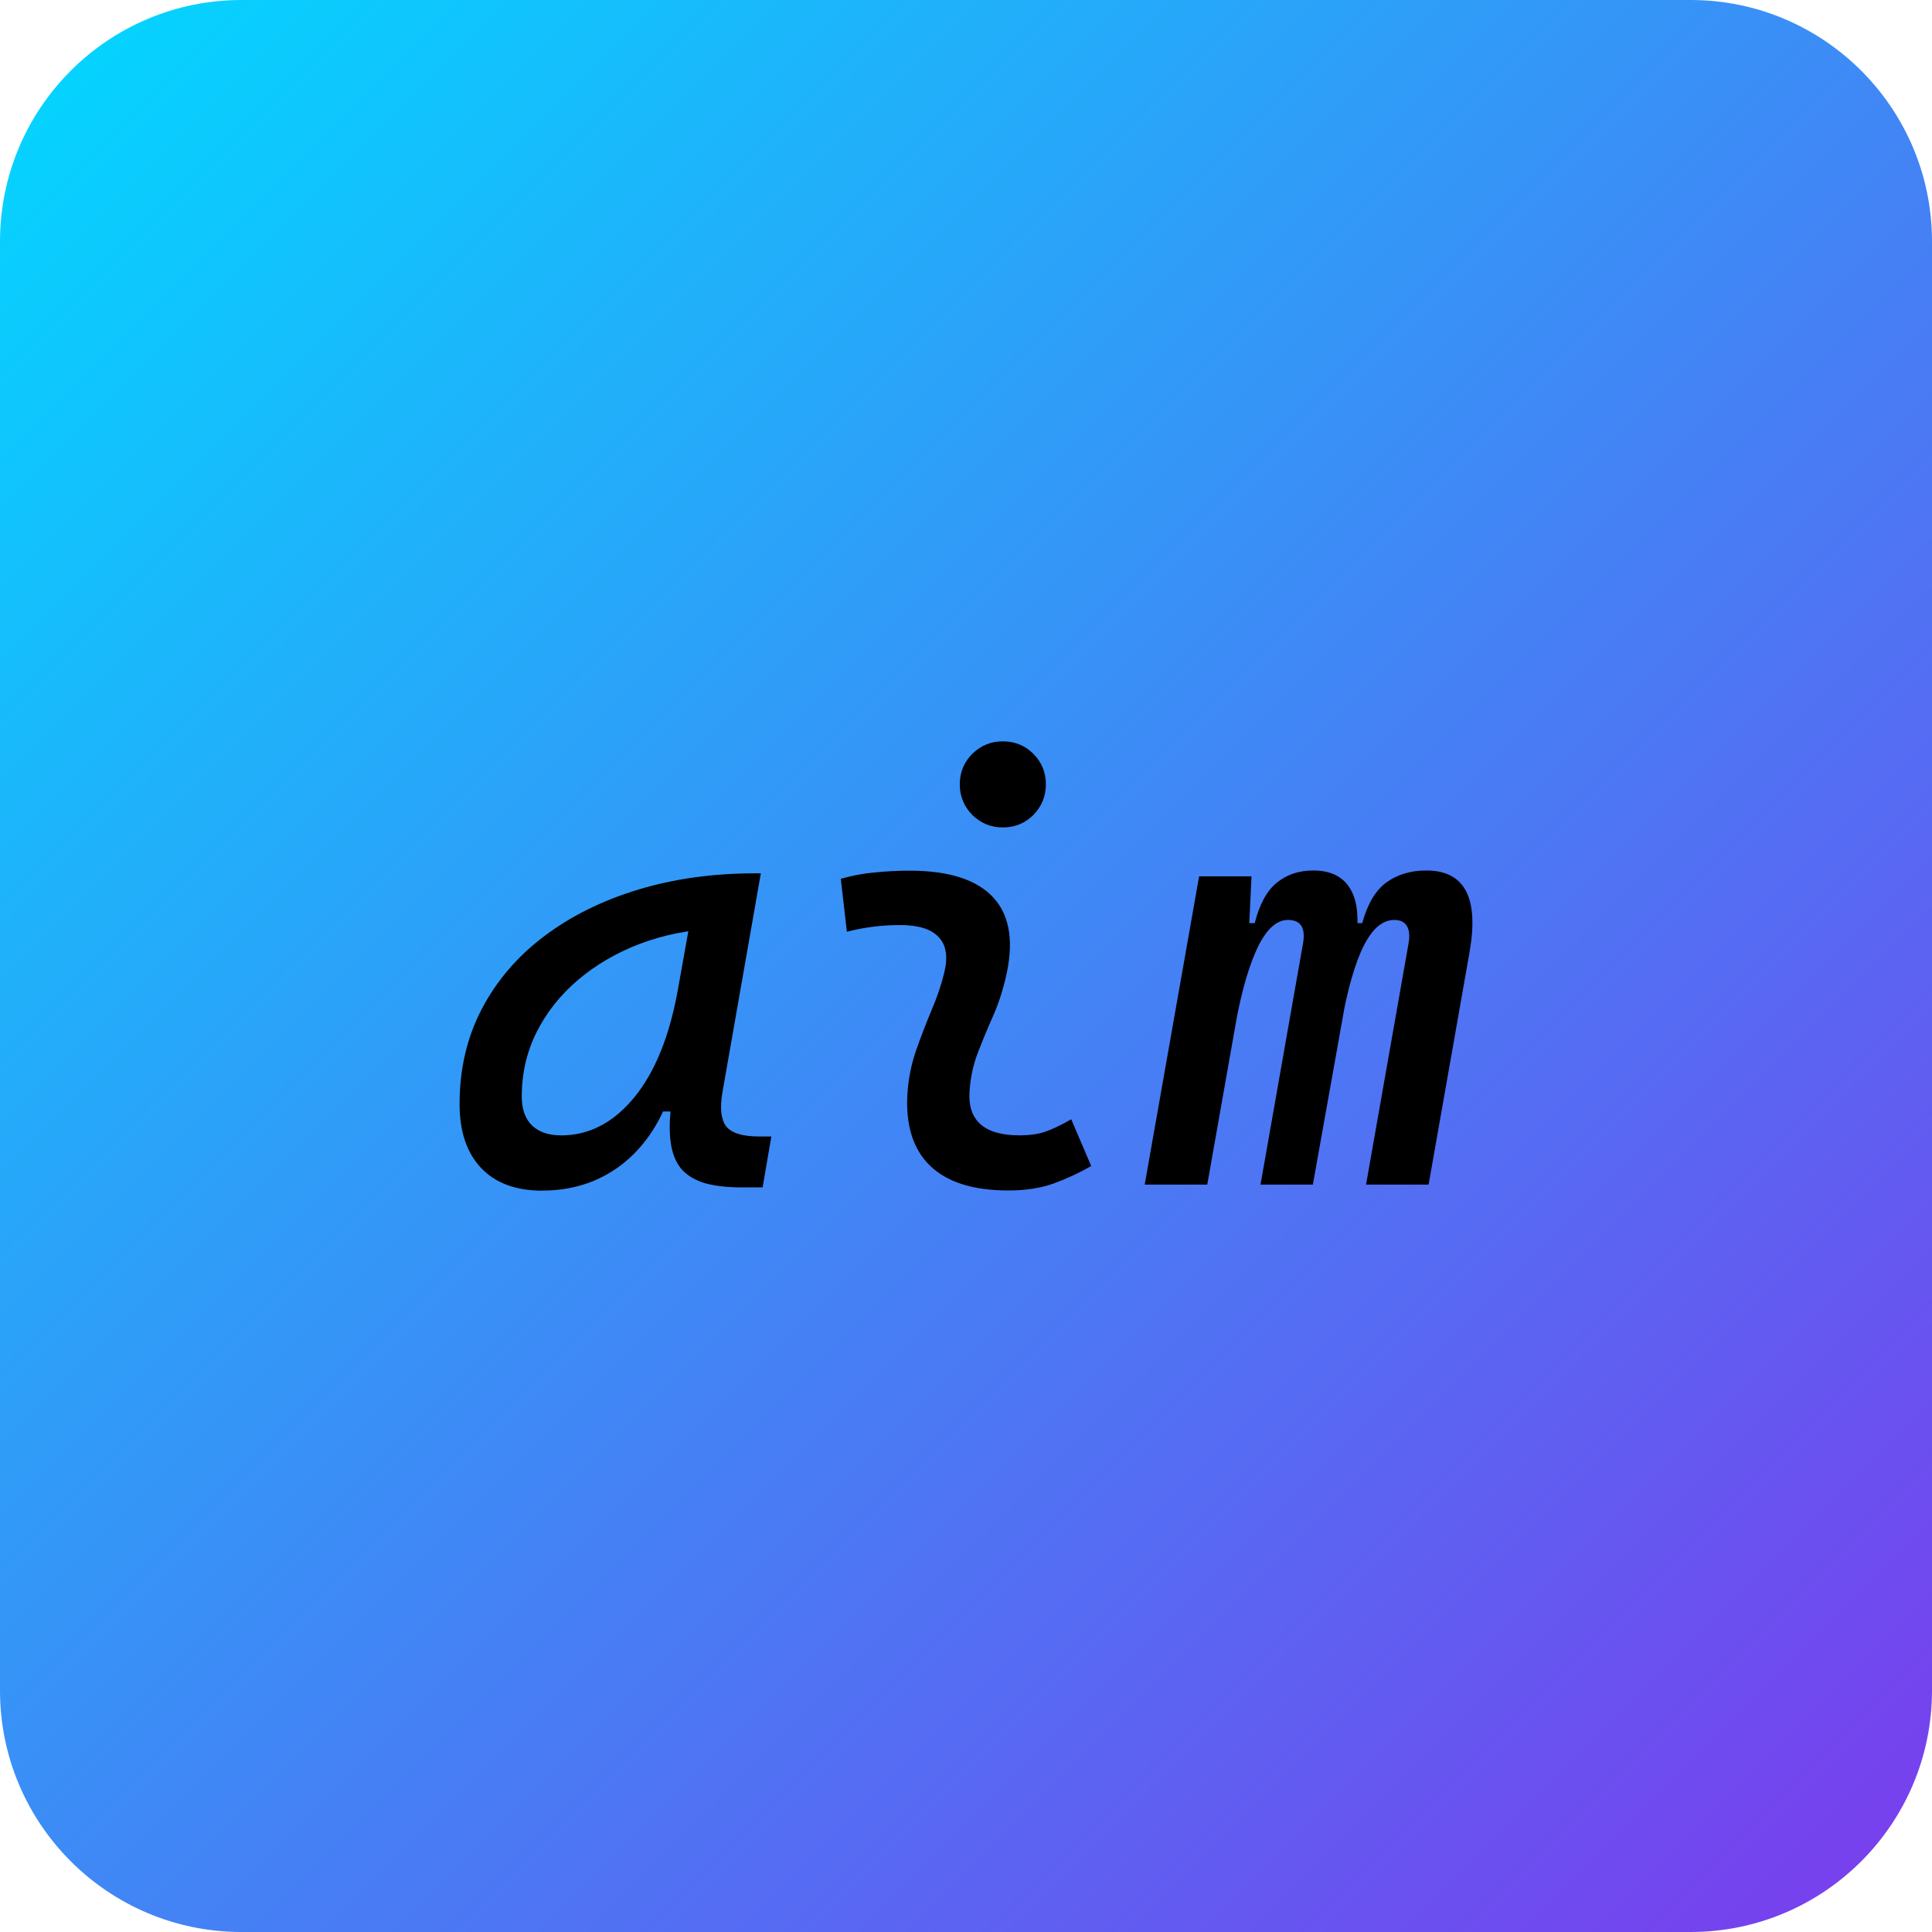
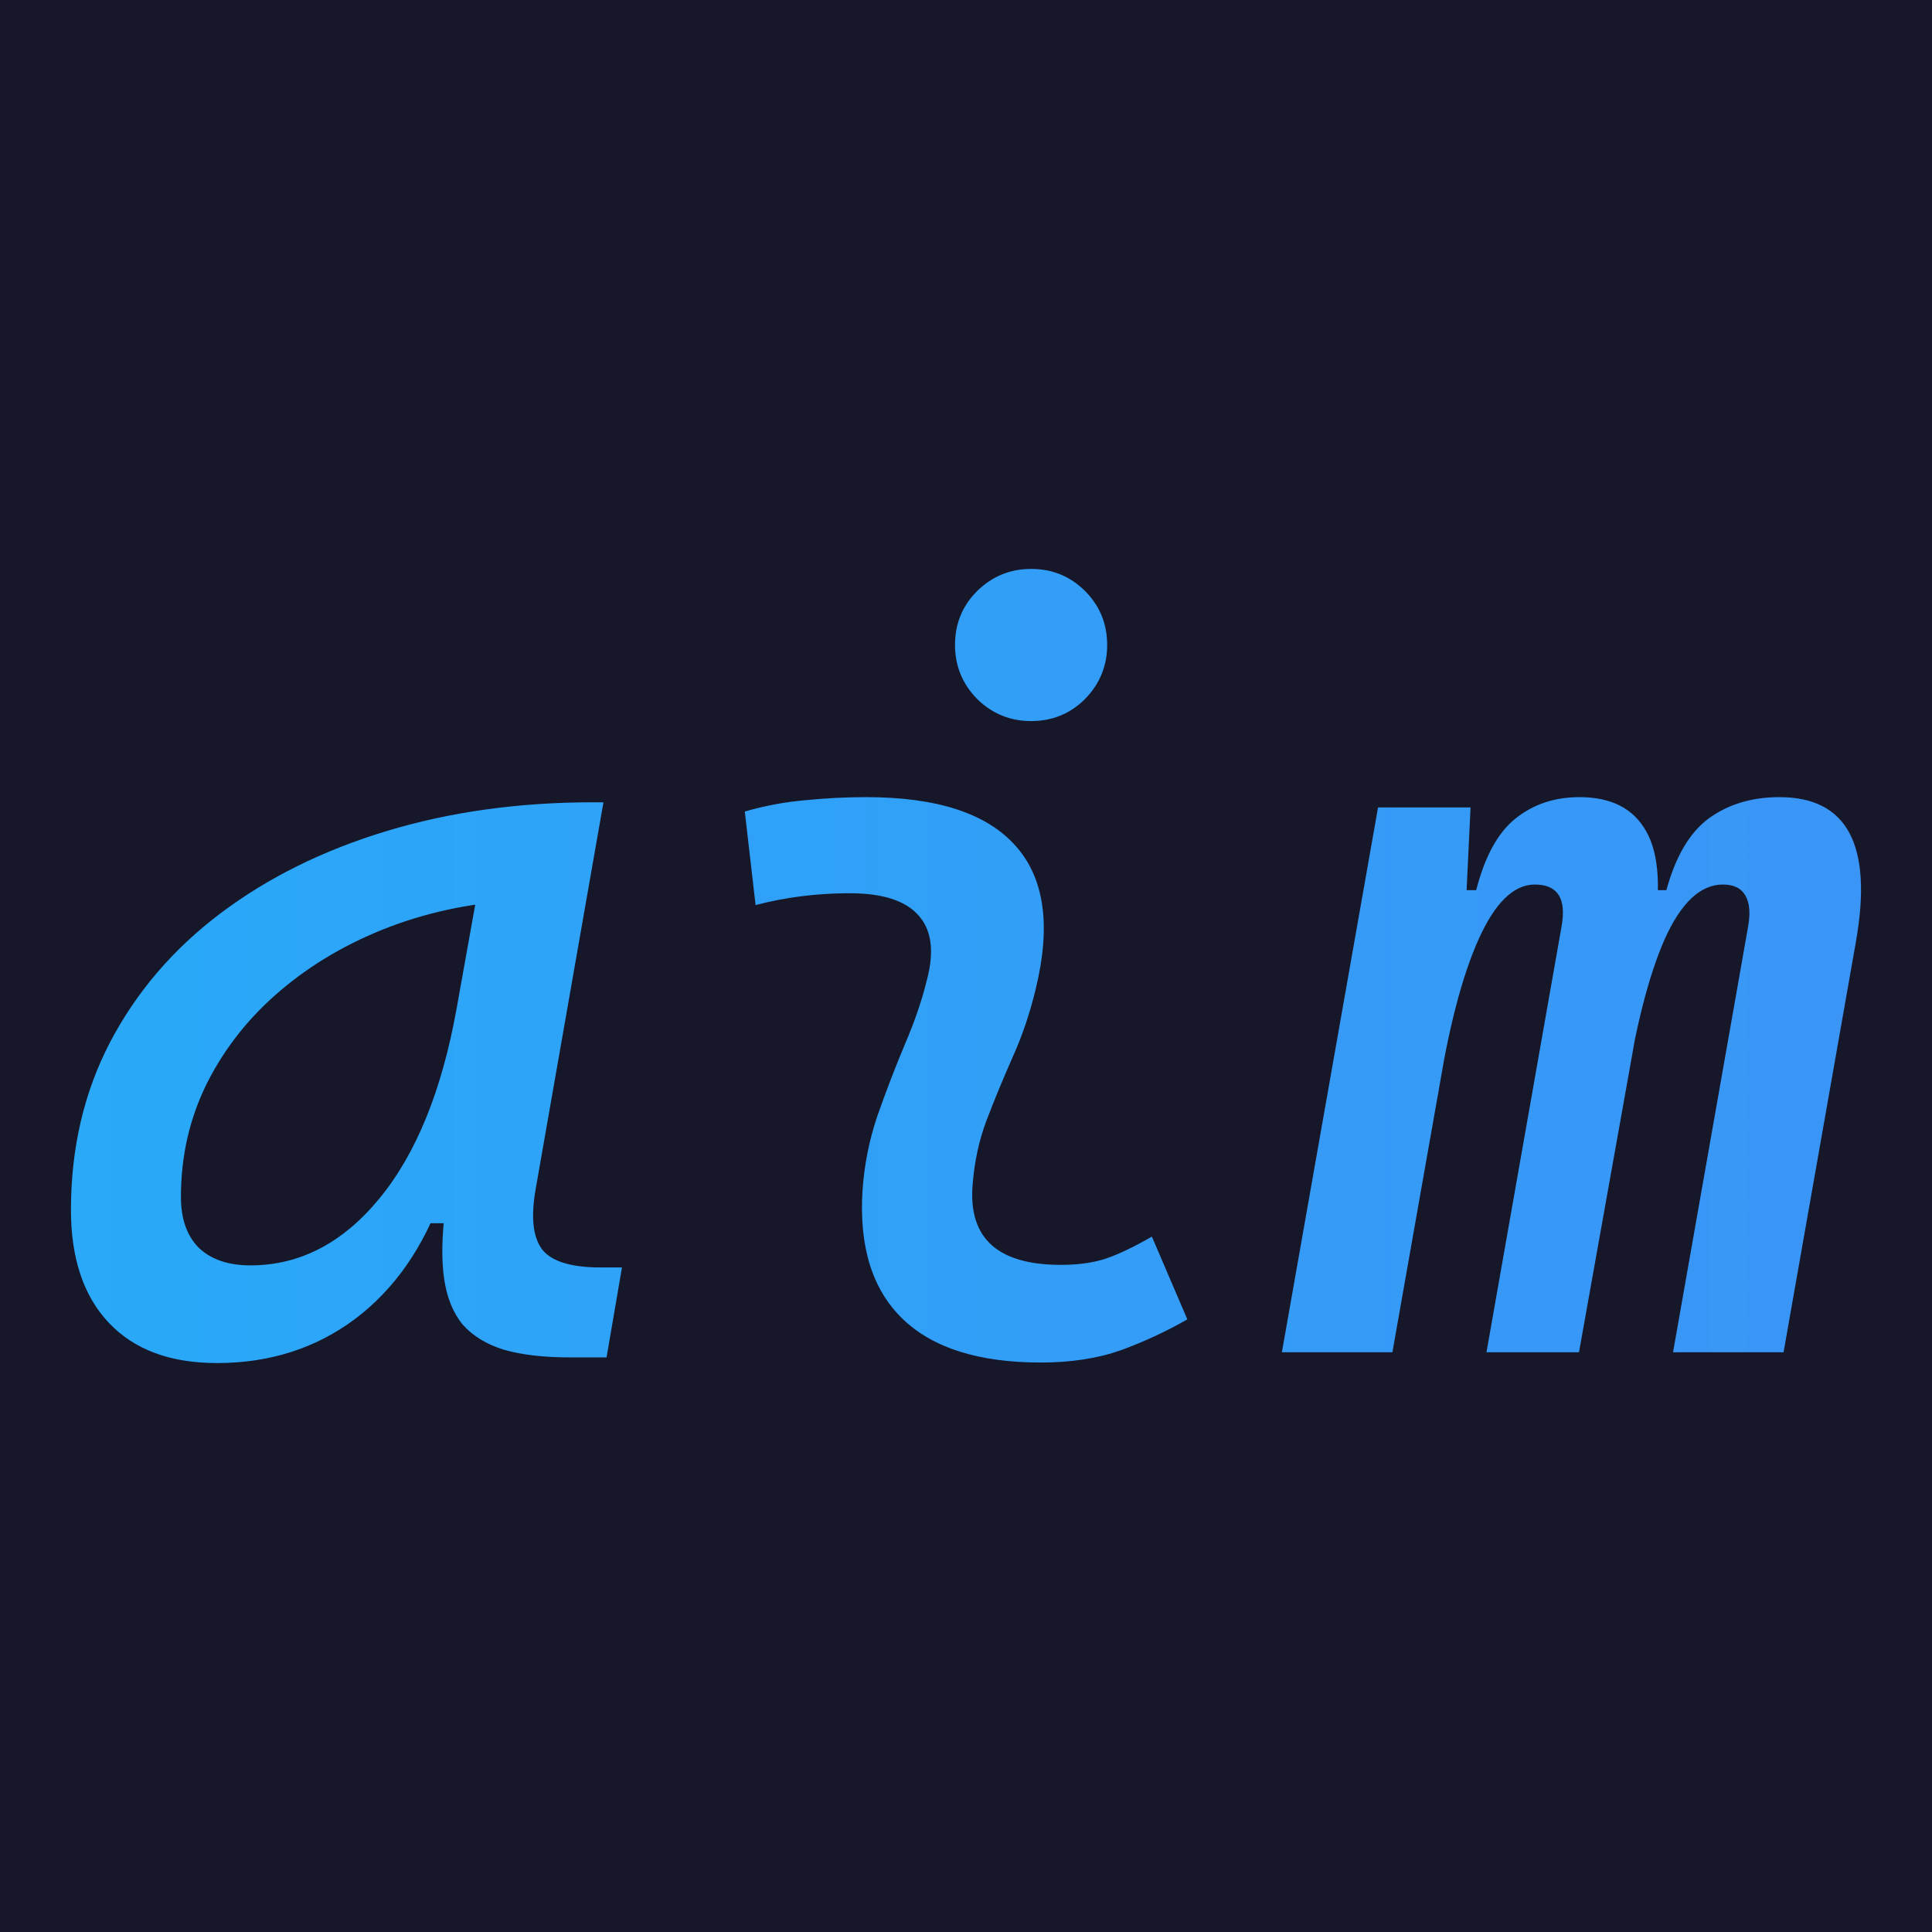
- <svg xmlns="http://www.w3.org/2000/svg" width="32" height="32" viewBox="0 0 32 32" version="1.1" id="svg2">
-   <defs id="defs2">
-     <linearGradient id="bgGradient" x1="0%" y1="0%" x2="100%" y2="100%">
-       <stop offset="0%" style="stop-color:#00D9FF;stop-opacity:1" id="stop1" />
-       <stop offset="100%" style="stop-color:#7C3AED;stop-opacity:1" id="stop2" />
+ <svg xmlns="http://www.w3.org/2000/svg" xmlns:xlink="http://www.w3.org/1999/xlink" width="512" height="512" viewBox="0 0 135.467 135.467" version="1.1" id="svg1">
+   <defs id="defs1">
+     <linearGradient xlink:href="#linearGradient4" id="linearGradient5" x1="-69.434" y1="251.4" x2="402.62" y2="251.4" gradientUnits="userSpaceOnUse" gradientTransform="matrix(1.537714,0,0,1.537714,-188.5423,-310.7035)" />
+     <linearGradient id="linearGradient4">
+       <stop style="stop-color:#00d9ff;stop-opacity:0.995;" offset="0" id="stop4" />
+       <stop style="stop-color:#6366f1;stop-opacity:1;" offset="1" id="stop5" />
    </linearGradient>
  </defs>
-   <rect width="32" height="32" rx="4" ry="4" fill="url(#bgGradient)" id="rect2" />
-   <path d="m 8.98,19.721 q -0.655,0 -1.012,-0.376 -0.356,-0.376 -0.356,-1.06 0,-0.867 0.366,-1.57 0.371,-0.708 1.036,-1.209 0.665,-0.501 1.556,-0.771 0.891,-0.27 1.936,-0.27 h 0.096 l -0.636,3.627 q -0.067,0.385 0.058,0.559 0.13,0.173 0.554,0.173 h 0.198 l -0.145,0.843 h -0.342 q -0.371,0 -0.621,-0.072 -0.246,-0.077 -0.385,-0.236 -0.135,-0.164 -0.173,-0.429 -0.039,-0.265 0.01,-0.645 l 0.279,0.125 h -0.559 l 0.255,-0.279 q -0.265,0.756 -0.819,1.175 -0.554,0.414 -1.296,0.414 z m 0.313,-0.915 q 0.694,0 1.209,-0.626 0.515,-0.626 0.723,-1.773 l 0.25,-1.397 0.39,0.371 q -0.674,0.029 -1.262,0.25 -0.583,0.222 -1.026,0.597 -0.438,0.371 -0.689,0.867 -0.246,0.491 -0.246,1.069 0,0.308 0.169,0.477 0.173,0.164 0.482,0.164 z m 7.317,-5.101 q -0.294,0 -0.506,-0.207 -0.207,-0.212 -0.207,-0.506 0,-0.299 0.207,-0.506 0.212,-0.207 0.506,-0.207 0.299,0 0.506,0.207 0.207,0.207 0.207,0.506 0,0.294 -0.207,0.506 -0.207,0.207 -0.506,0.207 z m 1.132,4.832 0.332,0.776 q -0.294,0.169 -0.621,0.289 -0.328,0.116 -0.751,0.116 -0.872,0 -1.296,-0.409 -0.424,-0.409 -0.376,-1.199 0.024,-0.361 0.14,-0.703 0.12,-0.342 0.255,-0.665 0.14,-0.323 0.212,-0.621 0.101,-0.395 -0.087,-0.597 -0.183,-0.202 -0.641,-0.202 -0.458,0 -0.882,0.111 l -0.101,-0.877 q 0.284,-0.082 0.568,-0.106 0.284,-0.029 0.568,-0.029 0.997,0 1.402,0.458 0.405,0.453 0.188,1.339 -0.082,0.342 -0.217,0.641 -0.13,0.294 -0.241,0.583 -0.111,0.289 -0.135,0.626 -0.053,0.737 0.829,0.737 0.241,0 0.419,-0.058 0.183,-0.063 0.434,-0.207 z m 2.987,-4.022 -0.063,1.315 -0.67,3.791 h -1.036 l 0.901,-5.106 z m 0.149,5.106 0.703,-3.989 q 0.072,-0.395 -0.25,-0.395 -0.299,0 -0.53,0.52 -0.231,0.52 -0.381,1.469 l 0.116,-1.936 h 0.246 q 0.12,-0.472 0.366,-0.67 0.25,-0.202 0.602,-0.202 0.448,0 0.626,0.323 0.183,0.323 0.058,1.026 l -0.689,3.854 z m 3.463,-3.854 -0.679,3.854 h -1.036 l 0.703,-3.989 q 0.034,-0.188 -0.024,-0.289 -0.058,-0.106 -0.212,-0.106 -0.318,0 -0.549,0.52 -0.226,0.52 -0.371,1.469 l 0.067,-1.936 h 0.323 q 0.13,-0.477 0.4,-0.674 0.275,-0.198 0.66,-0.198 0.954,0 0.718,1.349 z" id="text2" style="font-style:italic;font-size:9.865px;font-family:'Cascadia Code';-inkscape-font-specification:'Cascadia Code Italic';stroke-width:0.803" aria-label="aim" />
+   <g id="layer1">
+     <rect style="fill:#17172a;fill-opacity:1;stroke-width:0.319" id="rect1" width="165.132" height="145.625" x="-9.748" y="-5.637" rx="7.75" ry="11.405" />
+     <path d="m 15.21,95.574 q -4.901,0 -7.568,-2.811 -2.667,-2.811 -2.667,-7.929 0,-6.487 2.739,-11.749 2.775,-5.298 7.749,-9.046 4.974,-3.748 11.641,-5.766 6.667,-2.018 14.488,-2.018 h 0.721 l -4.757,27.138 q -0.505,2.883 0.432,4.181 0.973,1.297 4.145,1.297 h 1.478 l -1.081,6.307 h -2.559 q -2.775,0 -4.649,-0.541 -1.838,-0.577 -2.883,-1.766 -1.009,-1.225 -1.297,-3.208 -0.288,-1.982 0.072,-4.829 l 2.09,0.937 h -4.181 l 1.91,-2.09 q -1.982,5.658 -6.127,8.794 -4.145,3.099 -9.695,3.099 z m 2.343,-6.848 q 5.19,0 9.046,-4.685 3.856,-4.685 5.406,-13.263 l 1.874,-10.452 2.919,2.775 q -5.046,0.216 -9.443,1.874 -4.361,1.658 -7.677,4.469 -3.28,2.775 -5.154,6.487 -1.838,3.676 -1.838,8.001 0,2.307 1.261,3.568 1.297,1.225 3.604,1.225 z M 72.297,50.56 q -2.198,0 -3.784,-1.55 -1.55,-1.586 -1.55,-3.784 0,-2.234 1.55,-3.784 1.586,-1.55 3.784,-1.55 2.234,0 3.784,1.55 1.55,1.55 1.55,3.784 0,2.198 -1.55,3.784 -1.55,1.55 -3.784,1.55 z m 8.469,36.148 2.487,5.802 q -2.198,1.261 -4.649,2.162 -2.451,0.865 -5.622,0.865 -6.523,0 -9.695,-3.063 -3.172,-3.063 -2.811,-8.974 0.18,-2.703 1.045,-5.262 0.901,-2.559 1.91,-4.974 1.045,-2.415 1.586,-4.649 0.757,-2.955 -0.649,-4.469 -1.37,-1.514 -4.793,-1.514 -3.424,0 -6.595,0.829 l -0.757,-6.559 q 2.126,-0.613 4.253,-0.793 2.126,-0.216 4.253,-0.216 7.46,0 10.488,3.424 3.027,3.388 1.406,10.019 -0.613,2.559 -1.622,4.793 -0.973,2.198 -1.802,4.361 -0.829,2.162 -1.009,4.685 -0.396,5.514 6.199,5.514 1.802,0 3.135,-0.432 1.37,-0.469 3.244,-1.55 z m 22.345,-30.094 -0.469,9.839 -5.01,28.364 h -7.749 L 96.625,56.615 Z m 1.117,38.203 5.262,-29.841 q 0.541,-2.955 -1.874,-2.955 -2.234,0 -3.964,3.892 -1.73,3.892 -2.847,10.992 l 0.865,-14.488 h 1.838 q 0.901,-3.532 2.739,-5.01 1.874,-1.514 4.505,-1.514 3.352,0 4.685,2.415 1.37,2.415 0.432,7.677 l -5.154,28.832 z m 25.913,-28.832 -5.082,28.832 h -7.749 l 5.262,-29.841 q 0.252,-1.406 -0.18,-2.162 -0.432,-0.793 -1.586,-0.793 -2.379,0 -4.109,3.892 -1.694,3.892 -2.775,10.992 l 0.505,-14.488 h 2.415 q 0.973,-3.568 2.991,-5.046 2.054,-1.478 4.937,-1.478 7.136,0 5.37,10.091 z" id="text2" style="font-style:italic;font-size:73.81px;font-family:'Cascadia Code';-inkscape-font-specification:'Cascadia Code Italic';text-align:center;text-anchor:middle;fill:url(#linearGradient5);stroke-width:3.336" aria-label="aim" />
+   </g>
</svg>
